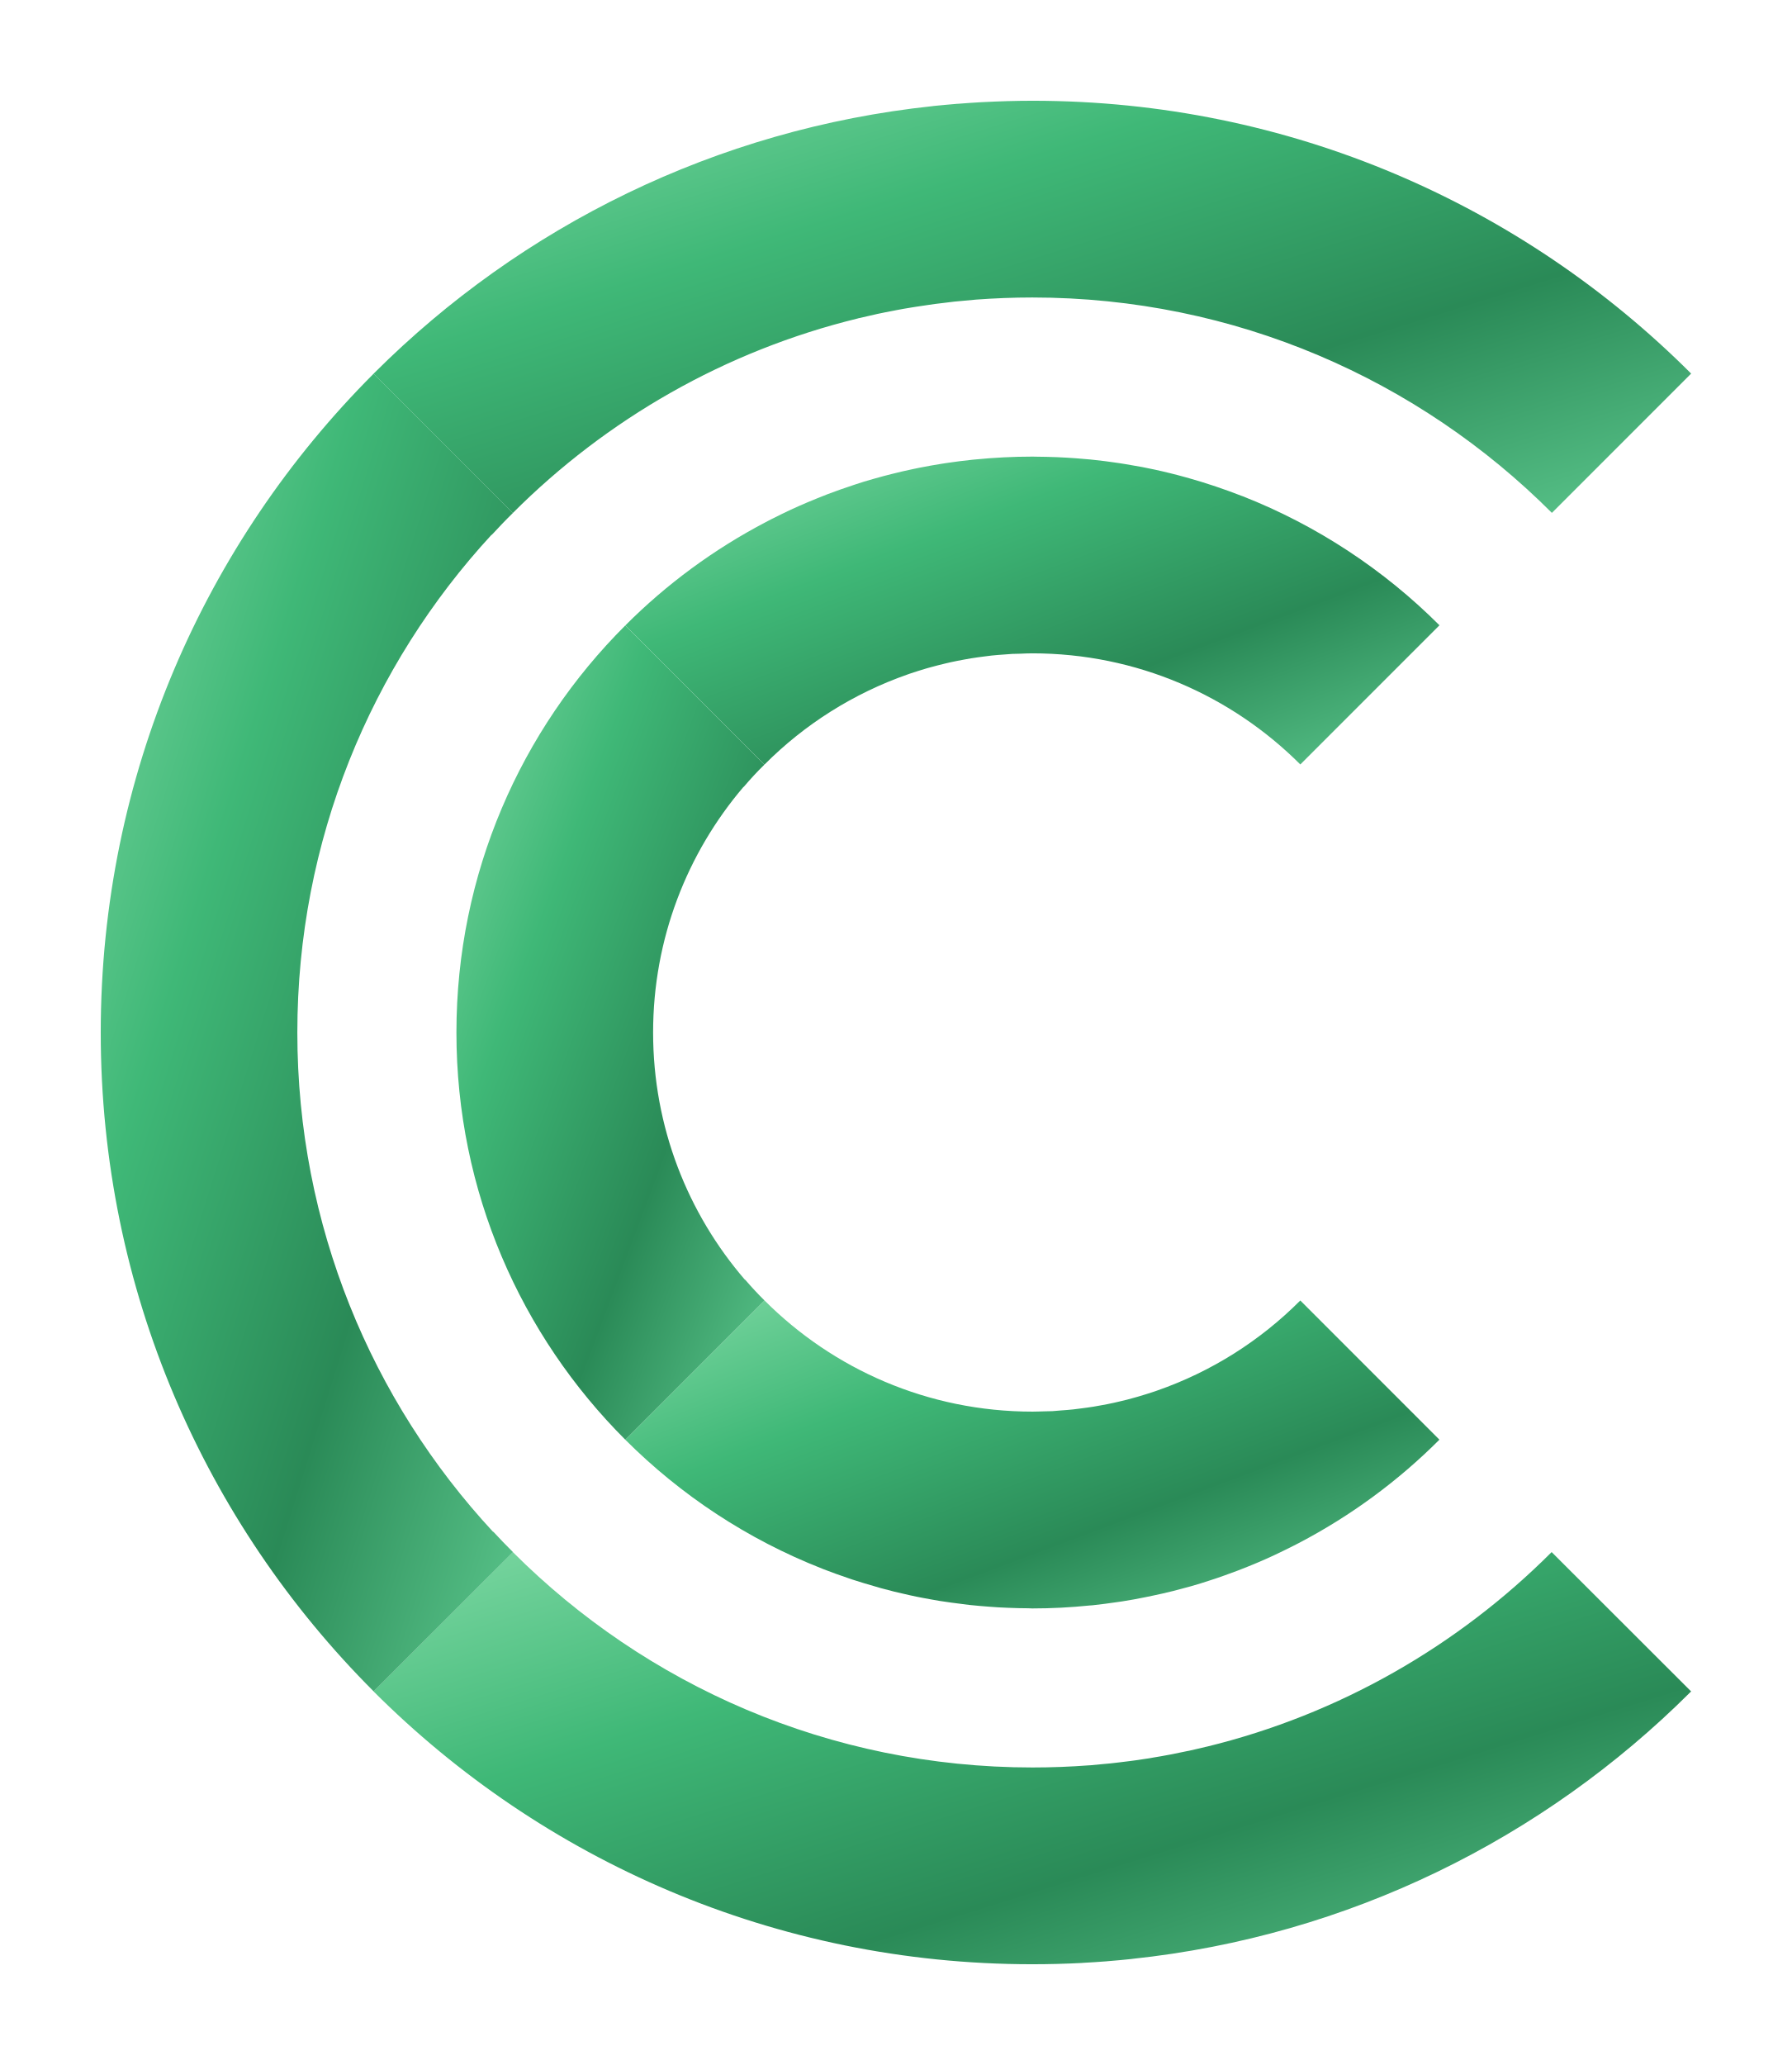
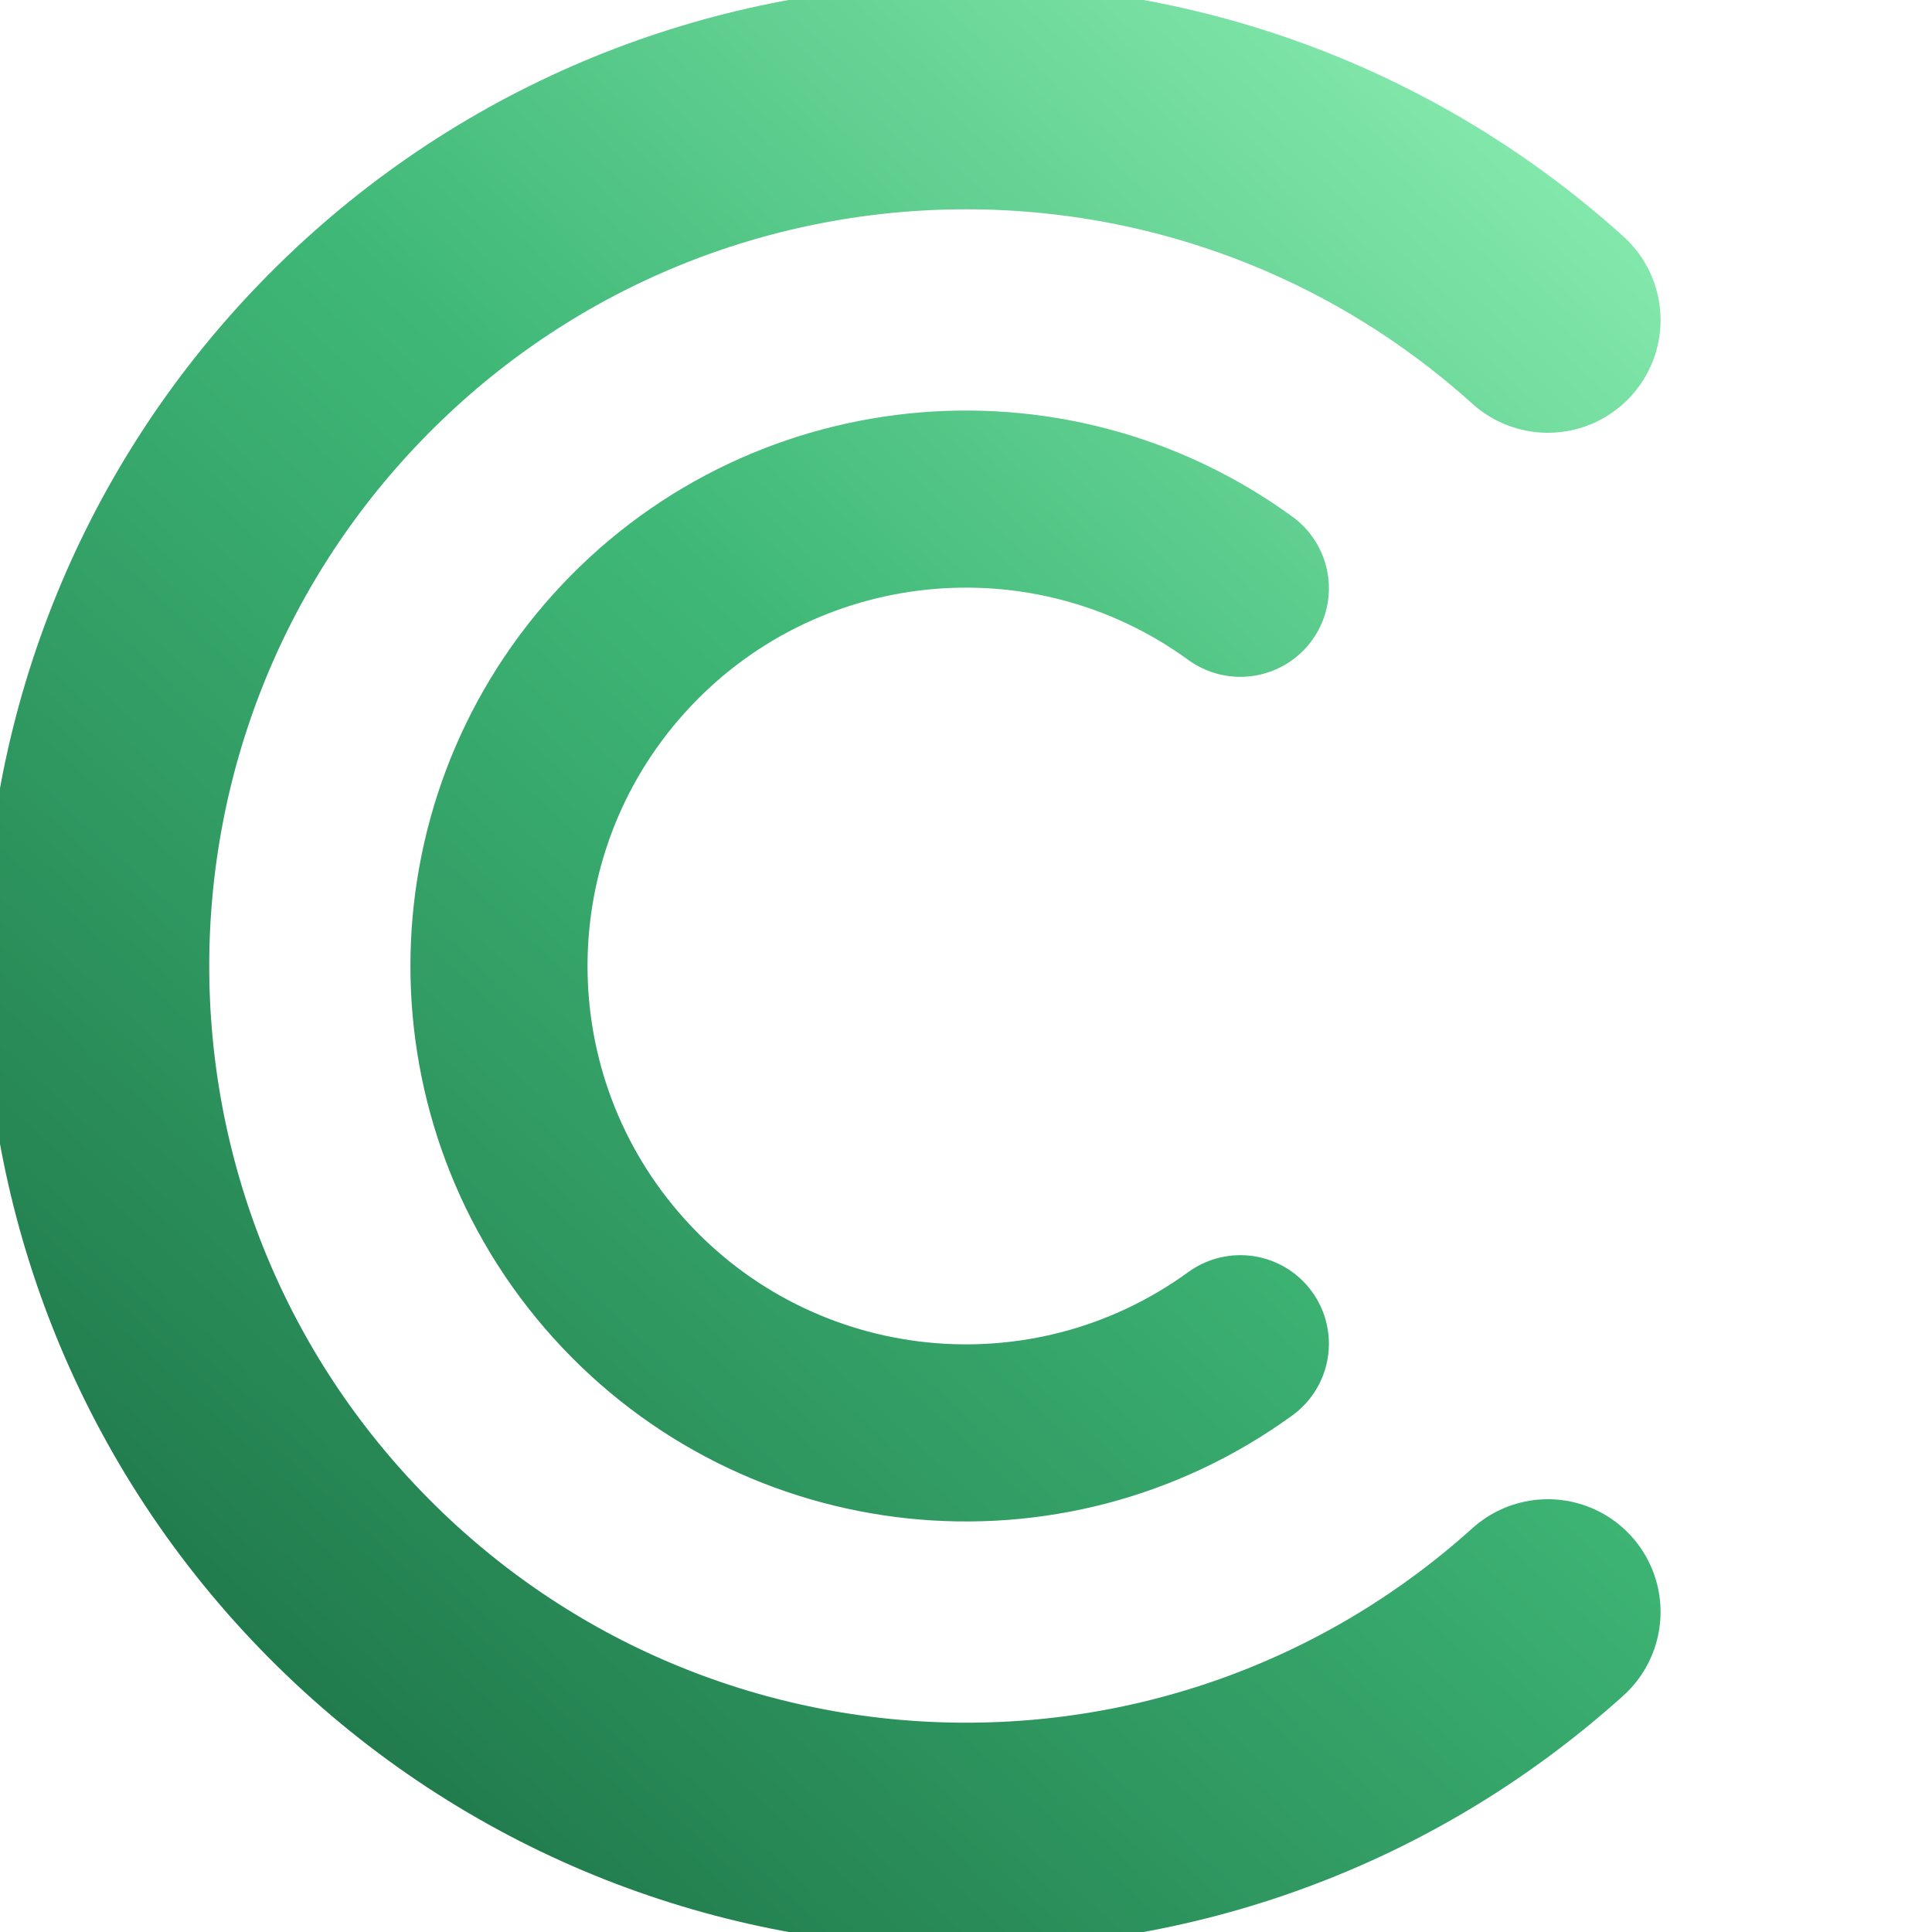
- <svg xmlns="http://www.w3.org/2000/svg" viewBox="545.66 167.34 444.69 512.35">
+ <svg xmlns="http://www.w3.org/2000/svg" viewBox="2 2 60 60" fill="none" stroke-linecap="round">
  <defs>
-     <linearGradient id="cwlMark" x1="0%" y1="0%" x2="100%" y2="100%">
-       <stop offset="0%" stop-color="#7fd9a4" />
-       <stop offset="32%" stop-color="#3fb877" />
-       <stop offset="66%" stop-color="#2a8a57" />
-       <stop offset="100%" stop-color="#5cc78d" />
+     <linearGradient id="cw" gradientUnits="userSpaceOnUse" x1="8" y1="58" x2="56" y2="6">
+       <stop offset="0" stop-color="#1d7347" />
+       <stop offset=".55" stop-color="#3fb877" />
+       <stop offset="1" stop-color="#8ff0b4" />
    </linearGradient>
  </defs>
-   <g fill="url(#cwlMark)">
-     <path d="M868.36,490.01h-0.02l34.53,34.53L868.36,490.01z" />
-     <path d="M735.4,490.01l-34.55,34.55l-0.02-0.02c-25.87-25.85-41.9-61.55-41.9-101.02c0-39.45,16.01-75.17,41.91-101l34.53,34.53c-1.81,1.75-3.52,3.63-5.17,5.56l-0.02-0.04c-13.99,16.41-22.44,37.7-22.44,60.95c0,23.46,8.61,44.91,22.81,61.37l0.04-0.04c1.52,1.77,3.12,3.49,4.78,5.14L735.4,490.01z" />
-     <path d="M965.35,587.01c-0.07,0.05-0.16,0.14-0.23,0.21c-36.35,36.25-84.71,60.45-138.58,66.15c-0.04,0-0.07,0.02-0.09,0.02c-1.98,0.21-3.97,0.39-5.97,0.55c-0.04,0-0.09,0.02-0.14,0.02c-2,0.16-4.02,0.28-6.04,0.39c-0.04,0-0.05,0.02-0.09,0.02c-4.07,0.21-8.16,0.32-12.31,0.32c0,0-0.02,0-0.04,0h-0.05c-63.82,0-121.61-25.87-163.44-67.69l34.58-34.55c33.01,33.01,78.58,53.42,128.94,53.42c4.73,0,9.4-0.18,14.02-0.53c0.14-0.02,0.27-0.02,0.39-0.02c0.99-0.09,1.97-0.18,2.94-0.28c0.66-0.05,1.31-0.11,1.97-0.18c0.67-0.07,1.35-0.16,2.02-0.23c0.96-0.12,1.89-0.23,2.83-0.35c0.48-0.05,0.96-0.12,1.43-0.19c1.13-0.16,2.27-0.32,3.38-0.5c0.34-0.05,0.66-0.12,0.99-0.18c1.27-0.21,2.53-0.42,3.81-0.67c0.19-0.04,0.41-0.07,0.6-0.11c1.4-0.27,2.78-0.55,4.14-0.85c0.11-0.02,0.21-0.04,0.3-0.05c1.49-0.34,2.96-0.67,4.41-1.03h0.05c32.94-8.04,62.35-25.04,85.56-48.27L965.35,587.01z" />
-     <path d="M965.35,260.03l-34.56,34.56c-32.99-33.02-78.6-53.44-128.96-53.44c-4.71,0-9.38,0.19-14.02,0.53c-0.12,0.02-0.25,0.02-0.39,0.04c-0.97,0.07-1.95,0.18-2.94,0.27c-0.65,0.05-1.29,0.11-1.95,0.18c-0.67,0.07-1.36,0.16-2.04,0.25c-0.94,0.11-1.88,0.21-2.82,0.34c-0.48,0.07-0.96,0.14-1.45,0.21c-1.12,0.16-2.25,0.32-3.36,0.5c-0.34,0.05-0.67,0.11-0.99,0.16c-1.28,0.21-2.55,0.42-3.81,0.67c-0.21,0.04-0.41,0.07-0.6,0.12c-1.4,0.27-2.78,0.53-4.16,0.83c-0.09,0.02-0.19,0.05-0.28,0.07c-1.49,0.32-2.96,0.66-4.43,1.01c0,0-0.02,0-0.04,0.02c-32.94,8.04-62.38,25.02-85.6,48.25v0.02l-34.56-34.56v-0.02l0.23-0.23c36.35-36.25,84.71-60.45,138.59-66.15c0.04,0,0.05,0,0.09-0.02c1.98-0.19,3.97-0.39,5.95-0.55h0.14c2.02-0.16,4.04-0.3,6.06-0.41h0.07c4.09-0.21,8.18-0.34,12.31-0.34h0.05c0.02,0,0.04,0,0.04,0C865.73,192.33,923.5,218.18,965.35,260.03z" />
-     <path d="M672.97,552.44l-34.58,34.55c-41.84-41.82-67.73-99.62-67.73-163.47c0-63.83,25.89-121.63,67.73-163.47l34.56,34.56c-1.81,1.77-3.54,3.59-5.26,5.45l-0.04-0.04c-29.93,32.47-48.2,75.86-48.2,123.49c0,47.84,18.43,91.39,48.59,123.91l0.04-0.05c1.59,1.72,3.2,3.4,4.87,5.05L672.97,552.44z" />
-     <path d="M902.88,524.54c-10.22,10.23-21.96,18.88-34.88,25.64c-0.44,0.23-0.89,0.46-1.35,0.69c-1.59,0.81-3.2,1.59-4.83,2.36c-0.71,0.32-1.4,0.64-2.11,0.96c-1.36,0.6-2.74,1.19-4.14,1.75c-0.9,0.37-1.82,0.73-2.74,1.08c-1.12,0.42-2.21,0.83-3.33,1.22c-1.22,0.44-2.43,0.85-3.65,1.24c-0.74,0.25-1.47,0.48-2.21,0.71c-1.61,0.5-3.24,0.96-4.89,1.38c-0.64,0.18-1.29,0.35-1.93,0.51c-1.75,0.44-3.51,0.83-5.26,1.2c-0.55,0.12-1.1,0.23-1.65,0.34c-1.88,0.39-3.77,0.73-5.68,1.03c-0.41,0.05-0.83,0.12-1.24,0.18c-2.05,0.3-4.11,0.57-6.2,0.8c-0.23,0.02-0.46,0.04-0.71,0.05c-4.69,0.48-9.44,0.73-14.25,0.73c-0.32,0-0.66-0.04-0.97-0.04c-1.7,0-3.4-0.05-5.08-0.12c-0.8-0.04-1.59-0.07-2.39-0.11c-1.54-0.11-3.08-0.21-4.62-0.35c-0.87-0.09-1.72-0.16-2.59-0.25c-1.5-0.18-2.99-0.37-4.5-0.58c-0.92-0.12-1.86-0.27-2.8-0.41c-1.42-0.23-2.83-0.5-4.25-0.76c-1.04-0.19-2.07-0.41-3.12-0.64c-1.29-0.28-2.59-0.58-3.86-0.89c-1.13-0.28-2.27-0.58-3.4-0.89c-0.48-0.14-0.94-0.27-1.4-0.41c-1.95-0.55-3.86-1.13-5.77-1.75c-0.27-0.09-0.53-0.18-0.8-0.28c-2.12-0.71-4.21-1.47-6.29-2.27c-0.11-0.05-0.23-0.09-0.34-0.14c-18.45-7.24-35.02-18.19-48.8-31.96l34.55-34.55c17.02,17.03,40.53,27.57,66.51,27.57c0.99,0,1.97-0.05,2.94-0.07c0.67-0.02,1.35-0.02,2.02-0.05c0.73-0.05,1.43-0.12,2.16-0.18c0.99-0.07,1.98-0.14,2.97-0.25c0.62-0.07,1.22-0.16,1.82-0.23c1.1-0.14,2.2-0.28,3.28-0.46c0.53-0.09,1.04-0.18,1.56-0.28c1.17-0.21,2.34-0.42,3.51-0.69c0.42-0.09,0.85-0.19,1.29-0.3c1.26-0.28,2.5-0.6,3.74-0.96l0.96-0.27c1.38-0.41,2.74-0.83,4.11-1.29c0.18-0.05,0.34-0.12,0.51-0.18c13.55-4.71,25.66-12.41,35.57-22.36L902.88,524.54z" />
-     <path d="M902.89,322.48l-34.53,34.53c-17.03-17.03-40.57-27.57-66.54-27.57c-0.97,0-1.95,0.05-2.92,0.09c-0.67,0.02-1.35,0.02-2.02,0.05c-0.73,0.04-1.43,0.11-2.16,0.16c-0.99,0.07-2,0.14-2.99,0.25c-0.6,0.07-1.2,0.16-1.82,0.23c-1.08,0.14-2.18,0.28-3.26,0.46c-0.53,0.09-1.04,0.19-1.58,0.28c-1.17,0.21-2.34,0.44-3.49,0.69c-0.42,0.09-0.87,0.19-1.29,0.3c-1.26,0.3-2.5,0.62-3.74,0.96c-0.32,0.09-0.66,0.18-0.97,0.27c-1.36,0.41-2.74,0.83-4.09,1.29c-0.18,0.07-0.35,0.12-0.51,0.18c-13.55,4.73-25.68,12.43-35.59,22.38v0.02l-34.53-34.53v-0.02c10.2-10.22,21.96-18.88,34.88-25.64c0.46-0.25,0.9-0.48,1.36-0.71c1.59-0.81,3.21-1.59,4.83-2.36c0.69-0.32,1.4-0.64,2.09-0.94c1.38-0.6,2.76-1.2,4.14-1.75c0.92-0.37,1.84-0.74,2.76-1.1c1.1-0.42,2.21-0.83,3.33-1.22c1.2-0.42,2.43-0.83,3.65-1.24c0.74-0.23,1.47-0.48,2.21-0.71c1.61-0.48,3.24-0.94,4.87-1.38c0.66-0.18,1.29-0.34,1.95-0.5c1.74-0.44,3.49-0.85,5.26-1.22c0.55-0.12,1.1-0.23,1.65-0.34c1.88-0.37,3.77-0.71,5.67-1.01c0.43-0.07,0.83-0.12,1.26-0.19c2.05-0.3,4.11-0.57,6.18-0.78c0.25-0.04,0.48-0.05,0.73-0.07c4.67-0.46,9.44-0.71,14.24-0.71c0.34,0,0.65,0.02,0.99,0.02c1.7,0.02,3.38,0.05,5.06,0.12c0.81,0.04,1.61,0.07,2.41,0.12c1.54,0.09,3.08,0.21,4.62,0.35c0.85,0.07,1.72,0.14,2.57,0.25c1.52,0.16,3.01,0.35,4.5,0.57c0.94,0.12,1.88,0.27,2.8,0.42c1.43,0.23,2.85,0.48,4.25,0.74c1.04,0.21,2.09,0.43,3.13,0.64c1.29,0.28,2.57,0.58,3.86,0.9c1.13,0.28,2.27,0.57,3.4,0.89c0.46,0.12,0.94,0.27,1.4,0.39c1.93,0.55,3.86,1.13,5.75,1.77c0.28,0.09,0.55,0.18,0.81,0.27c2.12,0.71,4.21,1.47,6.29,2.28c0.11,0.04,0.23,0.09,0.34,0.12C872.54,297.74,889.12,308.72,902.89,322.48z" />
-   </g>
+   <path d="M50.07 52.06A27 27 0 1 1 50.07 11.94" stroke="url(#cw)" stroke-width="7" />
+   <path d="M40.52 43.73A14.5 14.5 0 1 1 40.52 20.27" stroke="url(#cw)" stroke-width="5.5" />
</svg>
